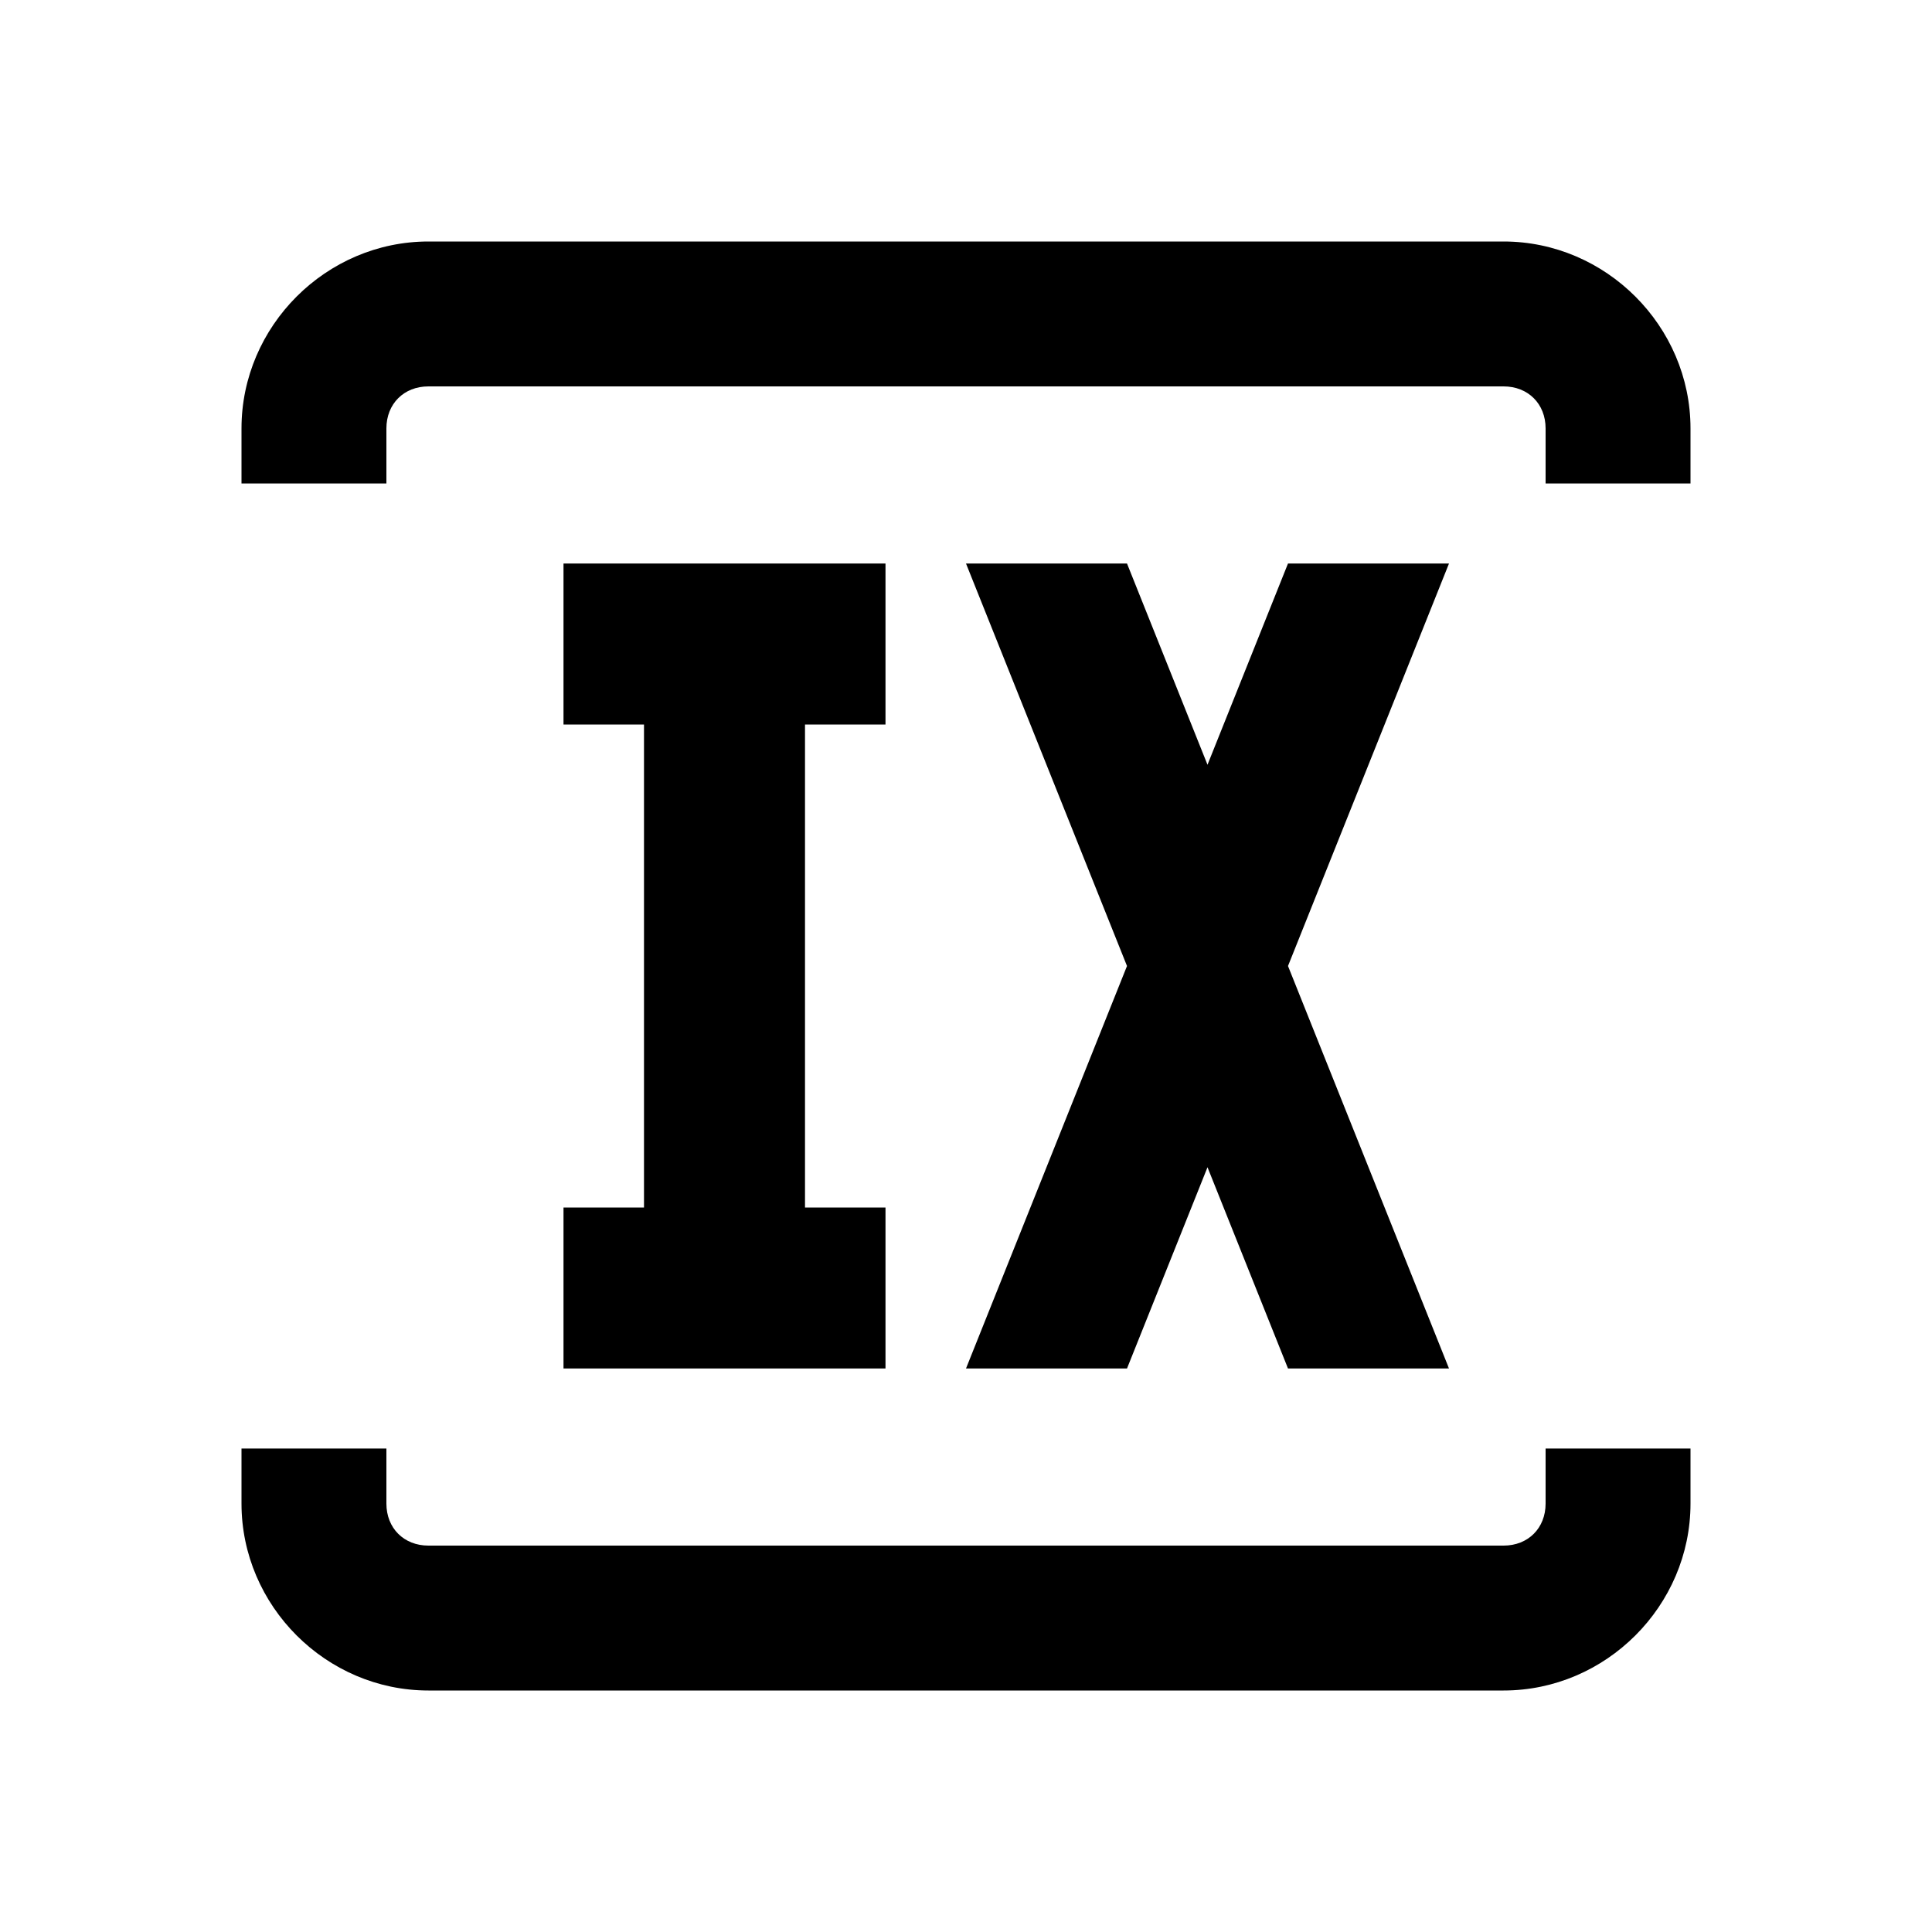
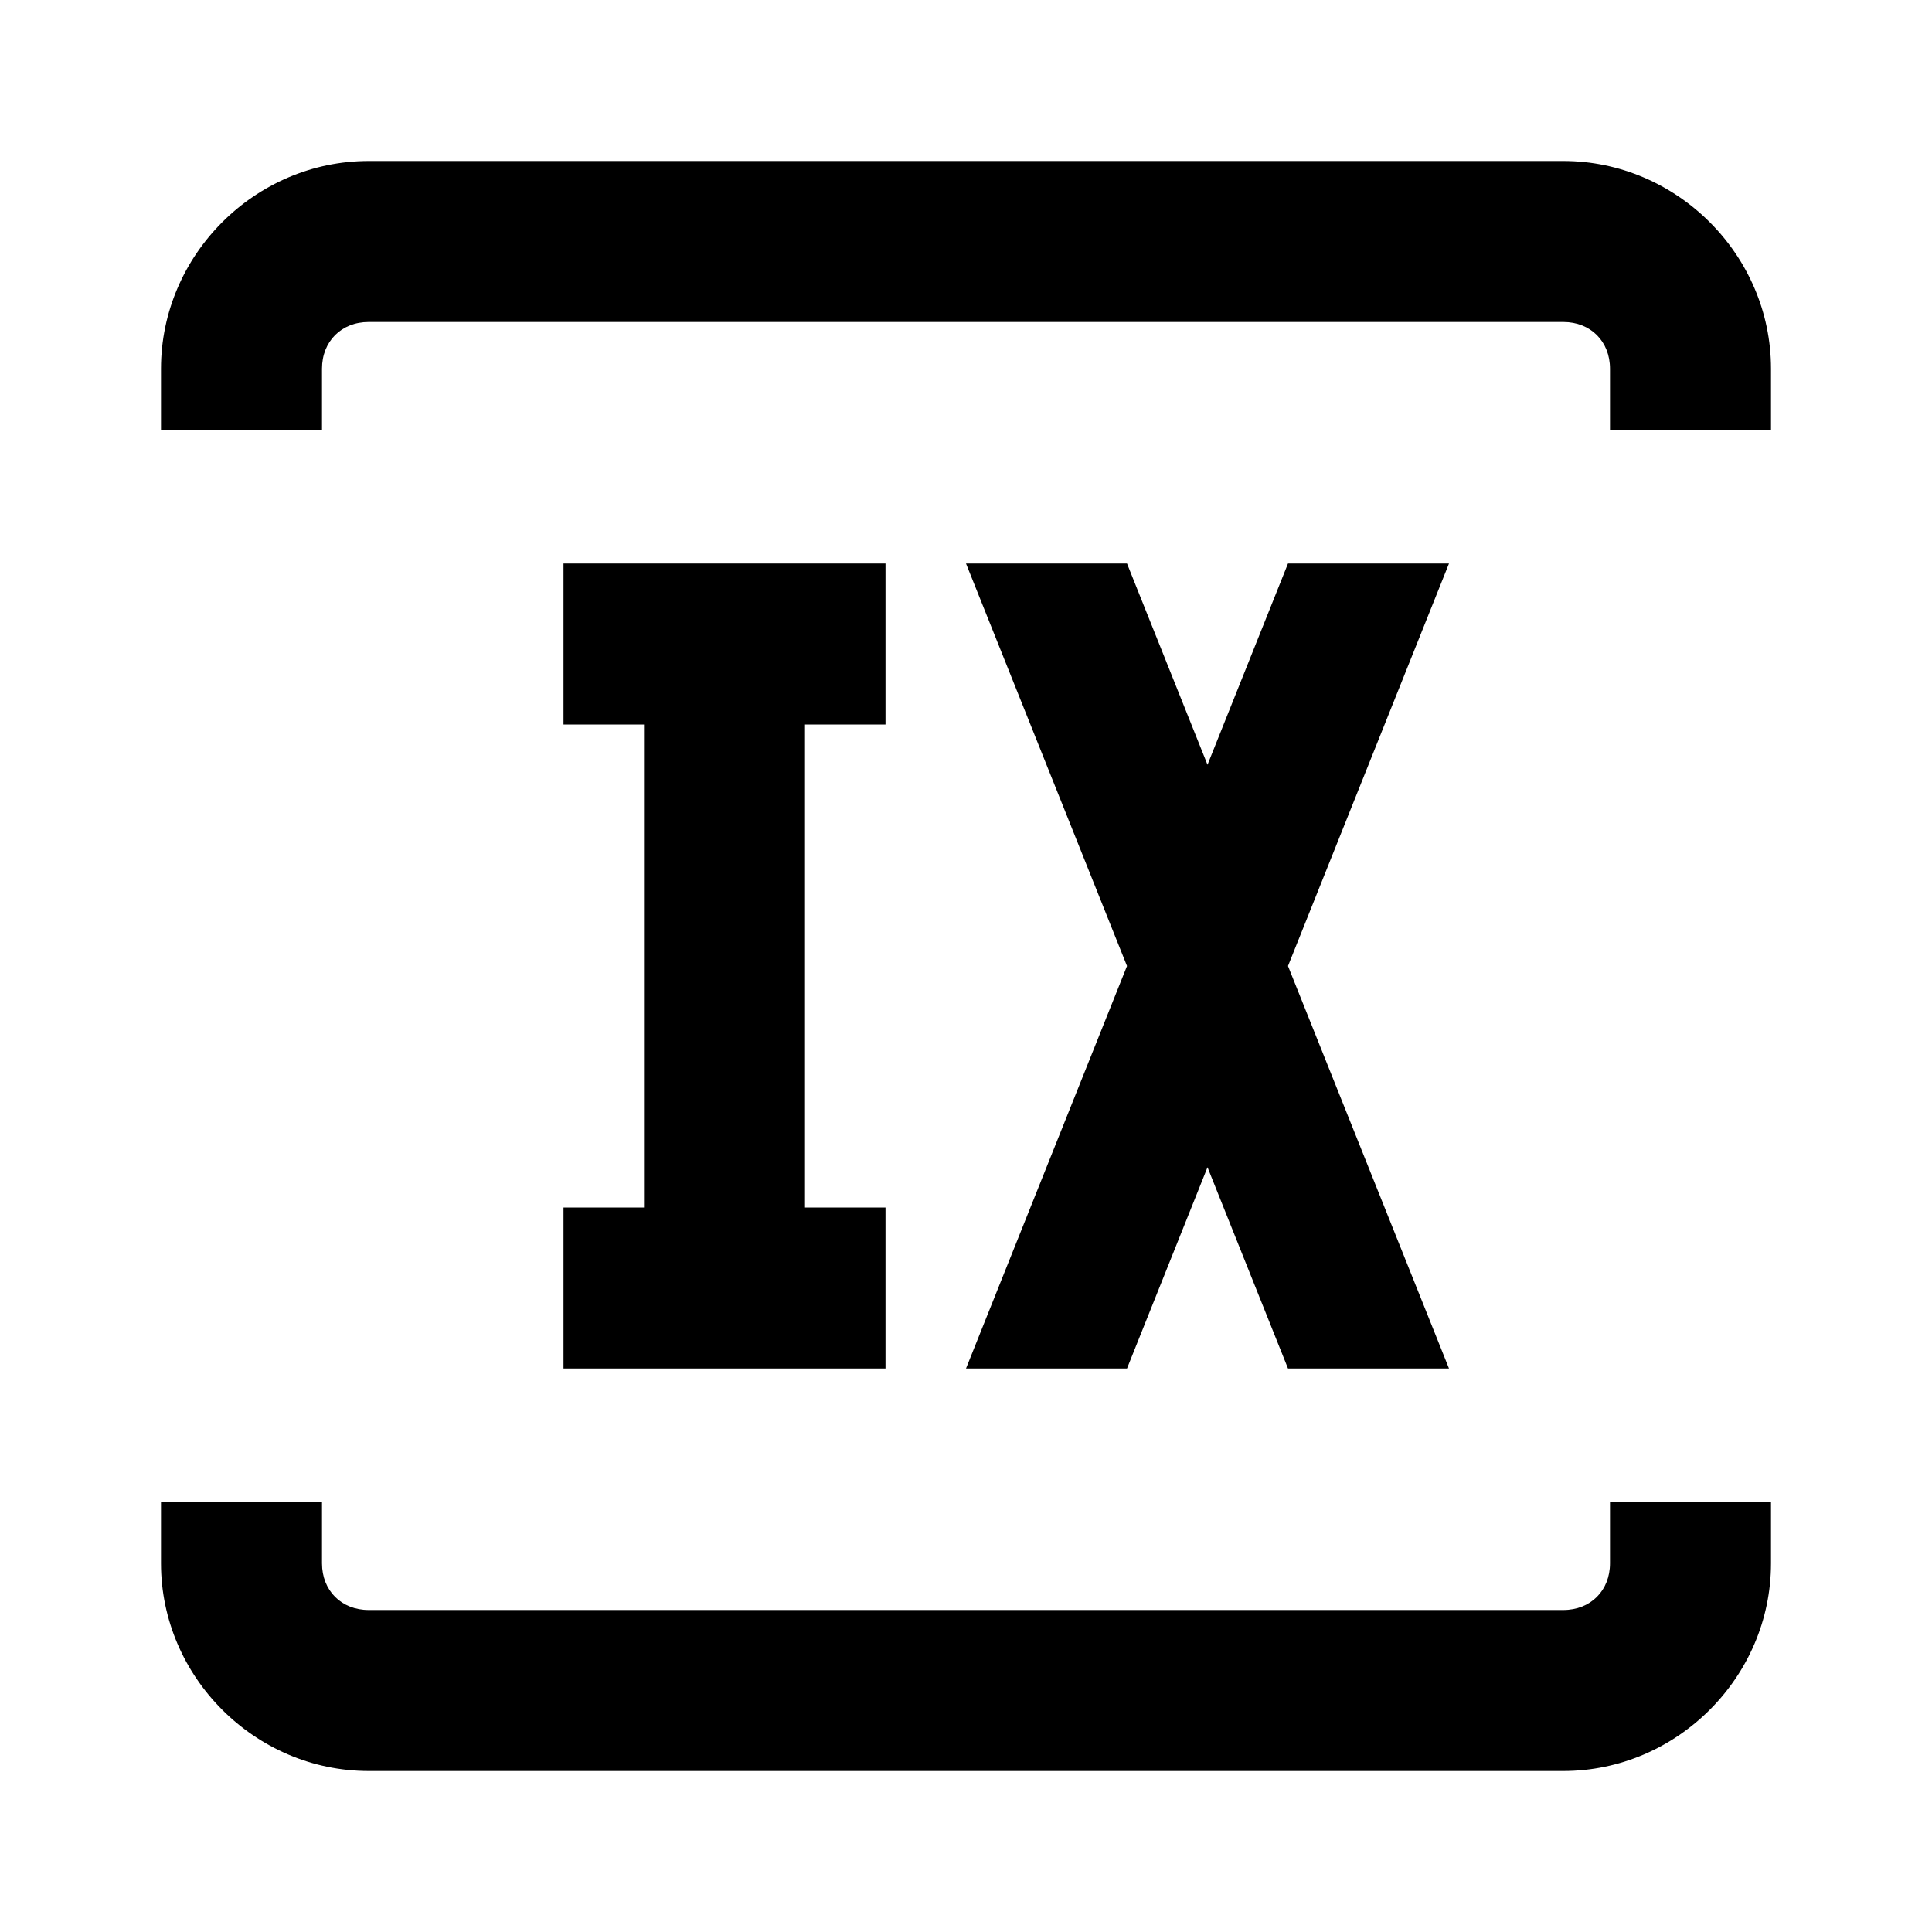
<svg xmlns="http://www.w3.org/2000/svg" viewBox="0 0 24 24" version="1.1" id="svg1">
  <defs id="defs1" />
  <path d="M11 7v2h-1v6h1v2H7v-2h1V9H7V7h4m1 0 2 5-2 5h2l1-2.5 1 2.5h2l-2-5 2-5h-2l-1 2.5L14 7h-2Z" id="path1" />
-   <path id="rect1" style="fill-opacity:1;stroke-width:1;-inkscape-stroke:none;paint-order:stroke markers fill" d="M 5.322,3 C 4.051,3 3,4.051 3,5.322 V 6.006 H 4.8 V 5.322 C 4.8,5.017 5.017,4.8 5.322,4.8 H 18.678 C 18.983,4.8 19.2,5.017 19.2,5.322 V 6.006 H 21 V 5.322 C 21,4.051 19.949,3 18.678,3 Z M 3,17.994 v 0.684 C 3,19.949 4.051,21 5.322,21 H 18.678 C 19.949,21 21,19.949 21,18.678 v -0.684 h -1.8 v 0.684 C 19.2,18.983 18.983,19.2 18.678,19.2 H 5.322 C 5.017,19.2 4.8,18.983 4.8,18.678 v -0.684 z" />
+   <path id="rect1" style="fill-opacity:1;-inkscape-stroke:none;paint-order:stroke markers fill" d="M 4.58,2 C 3.168,2 2,3.168 2,4.58 V 5.34 H 4 V 4.58 C 4,4.241 4.241,4 4.58,4 H 19.42 C 19.759,4 20,4.241 20,4.58 v 0.76 h 2 V 4.58 C 22,3.168 20.832,2 19.42,2 Z M 2,18.66 v 0.76 C 2,20.832 3.168,22 4.58,22 H 19.42 C 20.832,22 22,20.832 22,19.42 v -0.76 h -2 v 0.76 C 20,19.759 19.759,20 19.42,20 H 4.58 C 4.241,20 4,19.759 4,19.42 v -0.76 z" />
</svg>
